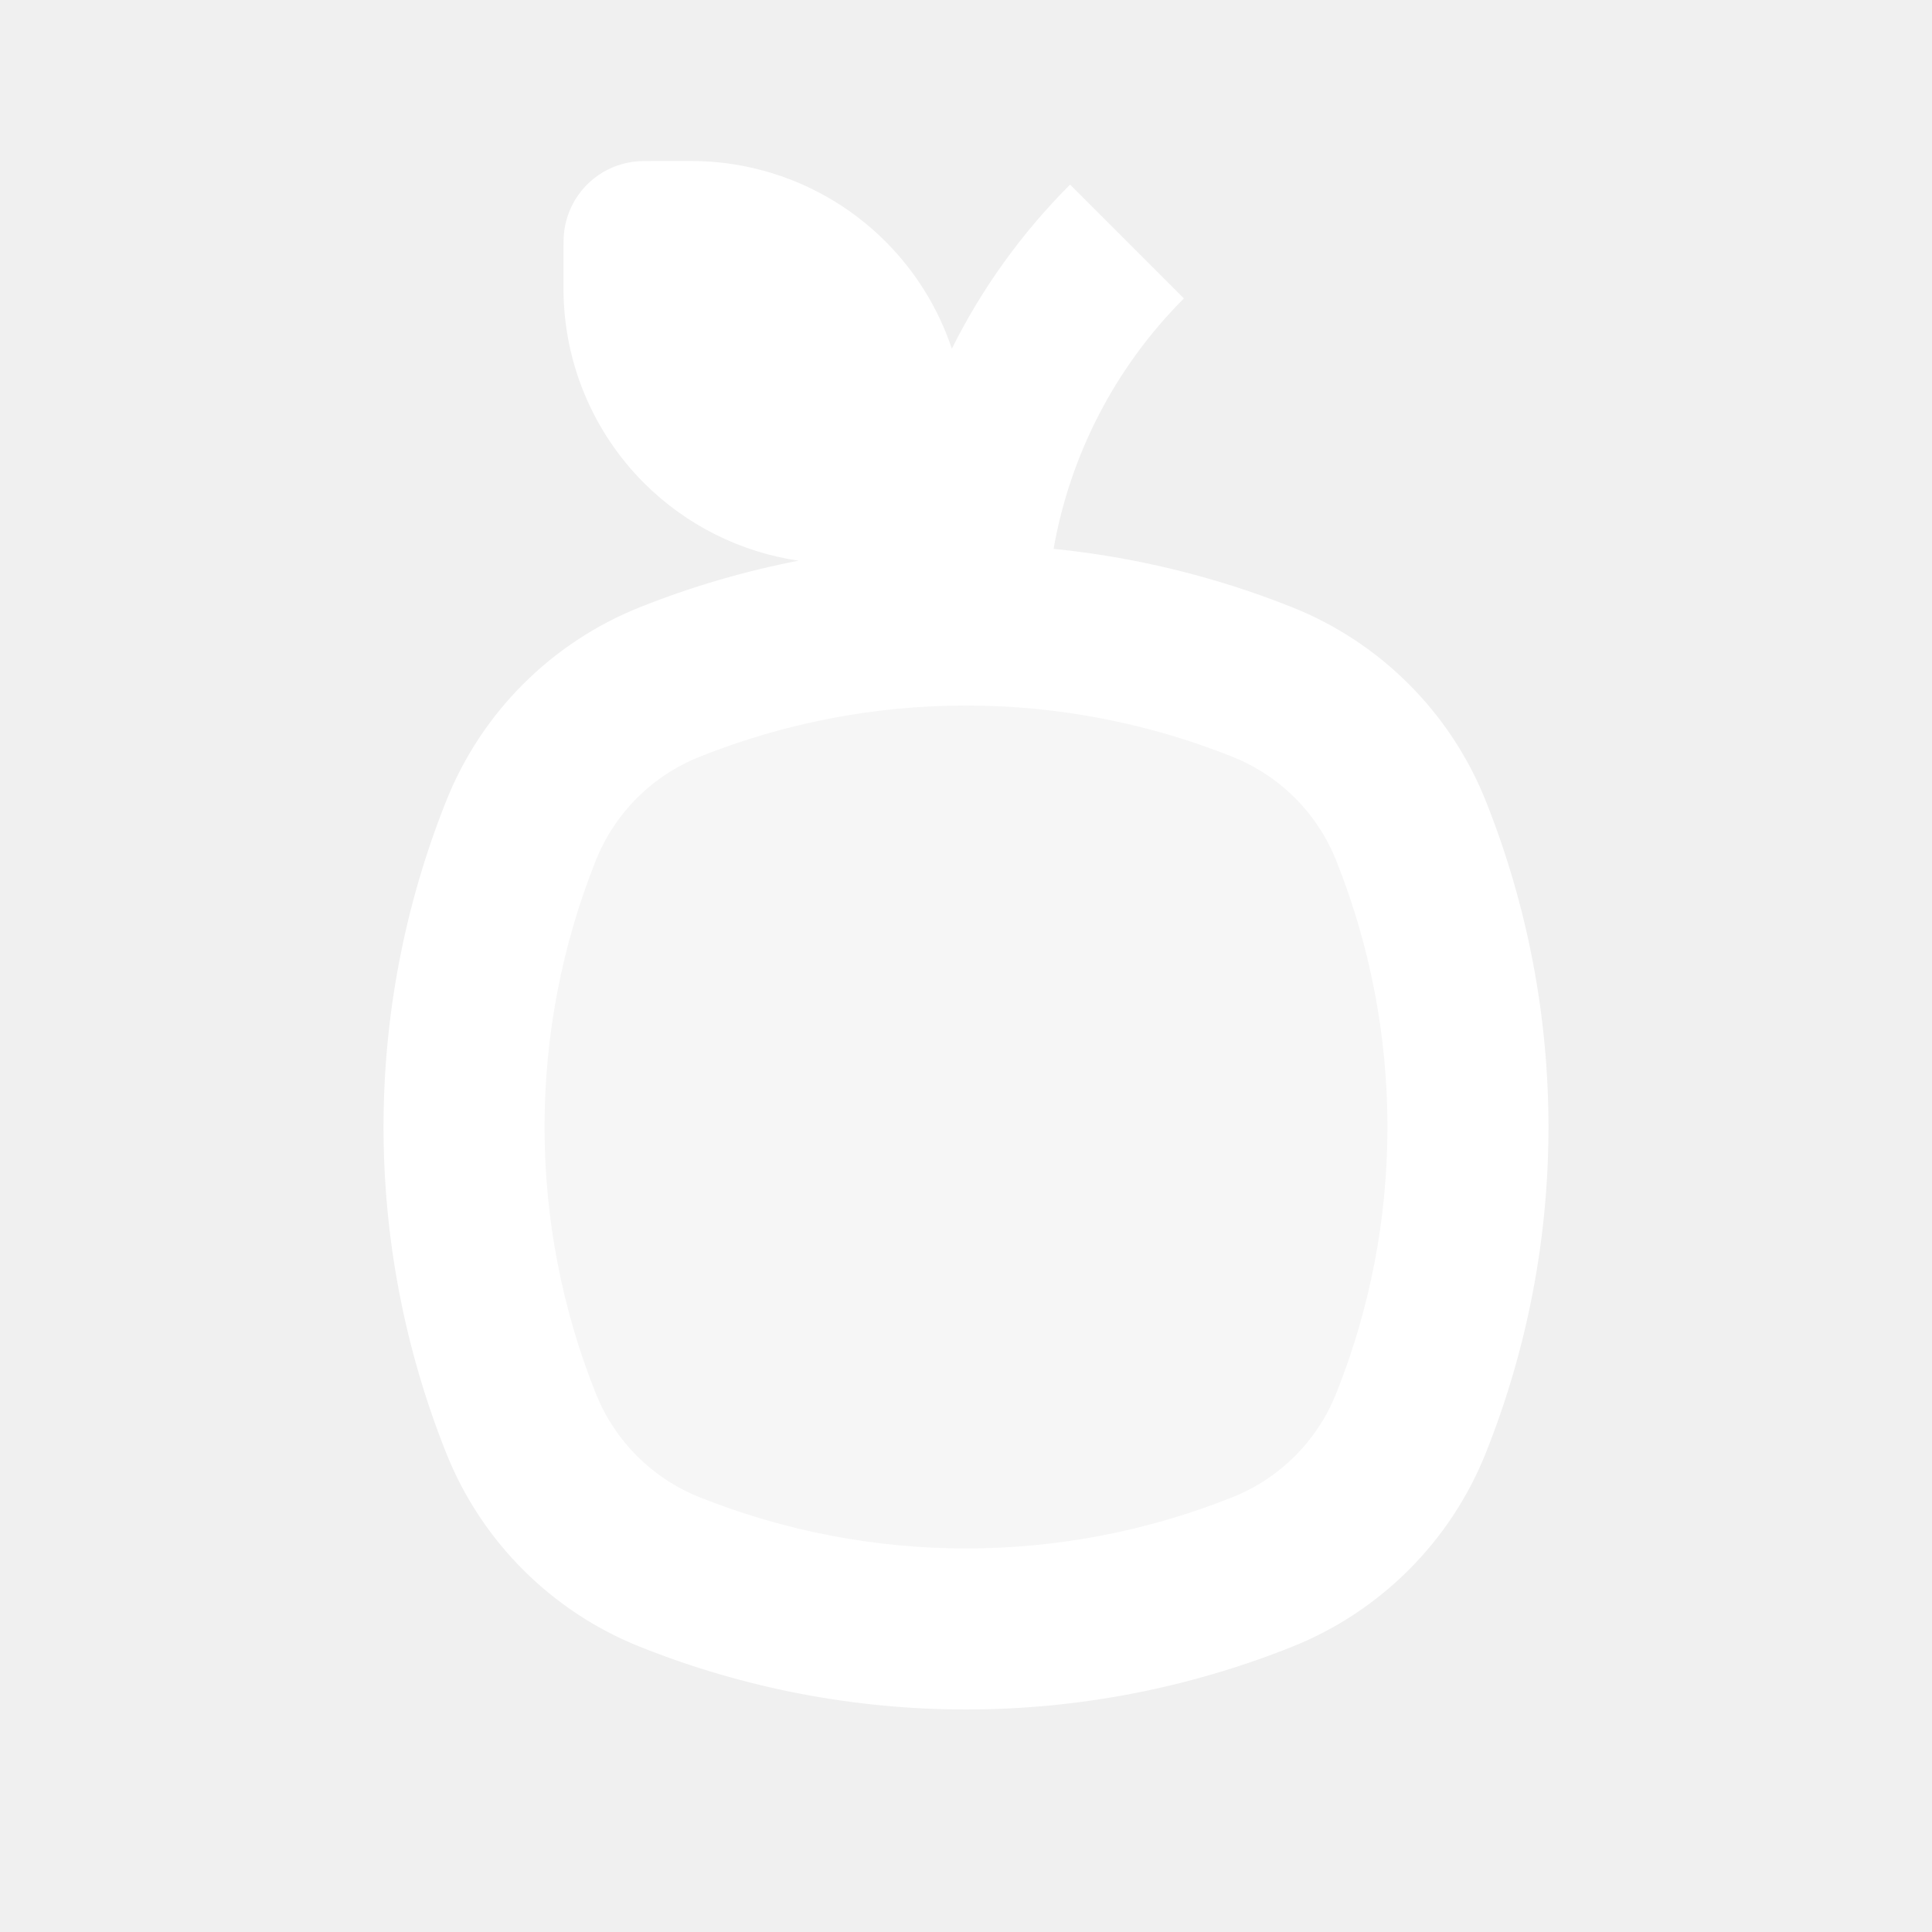
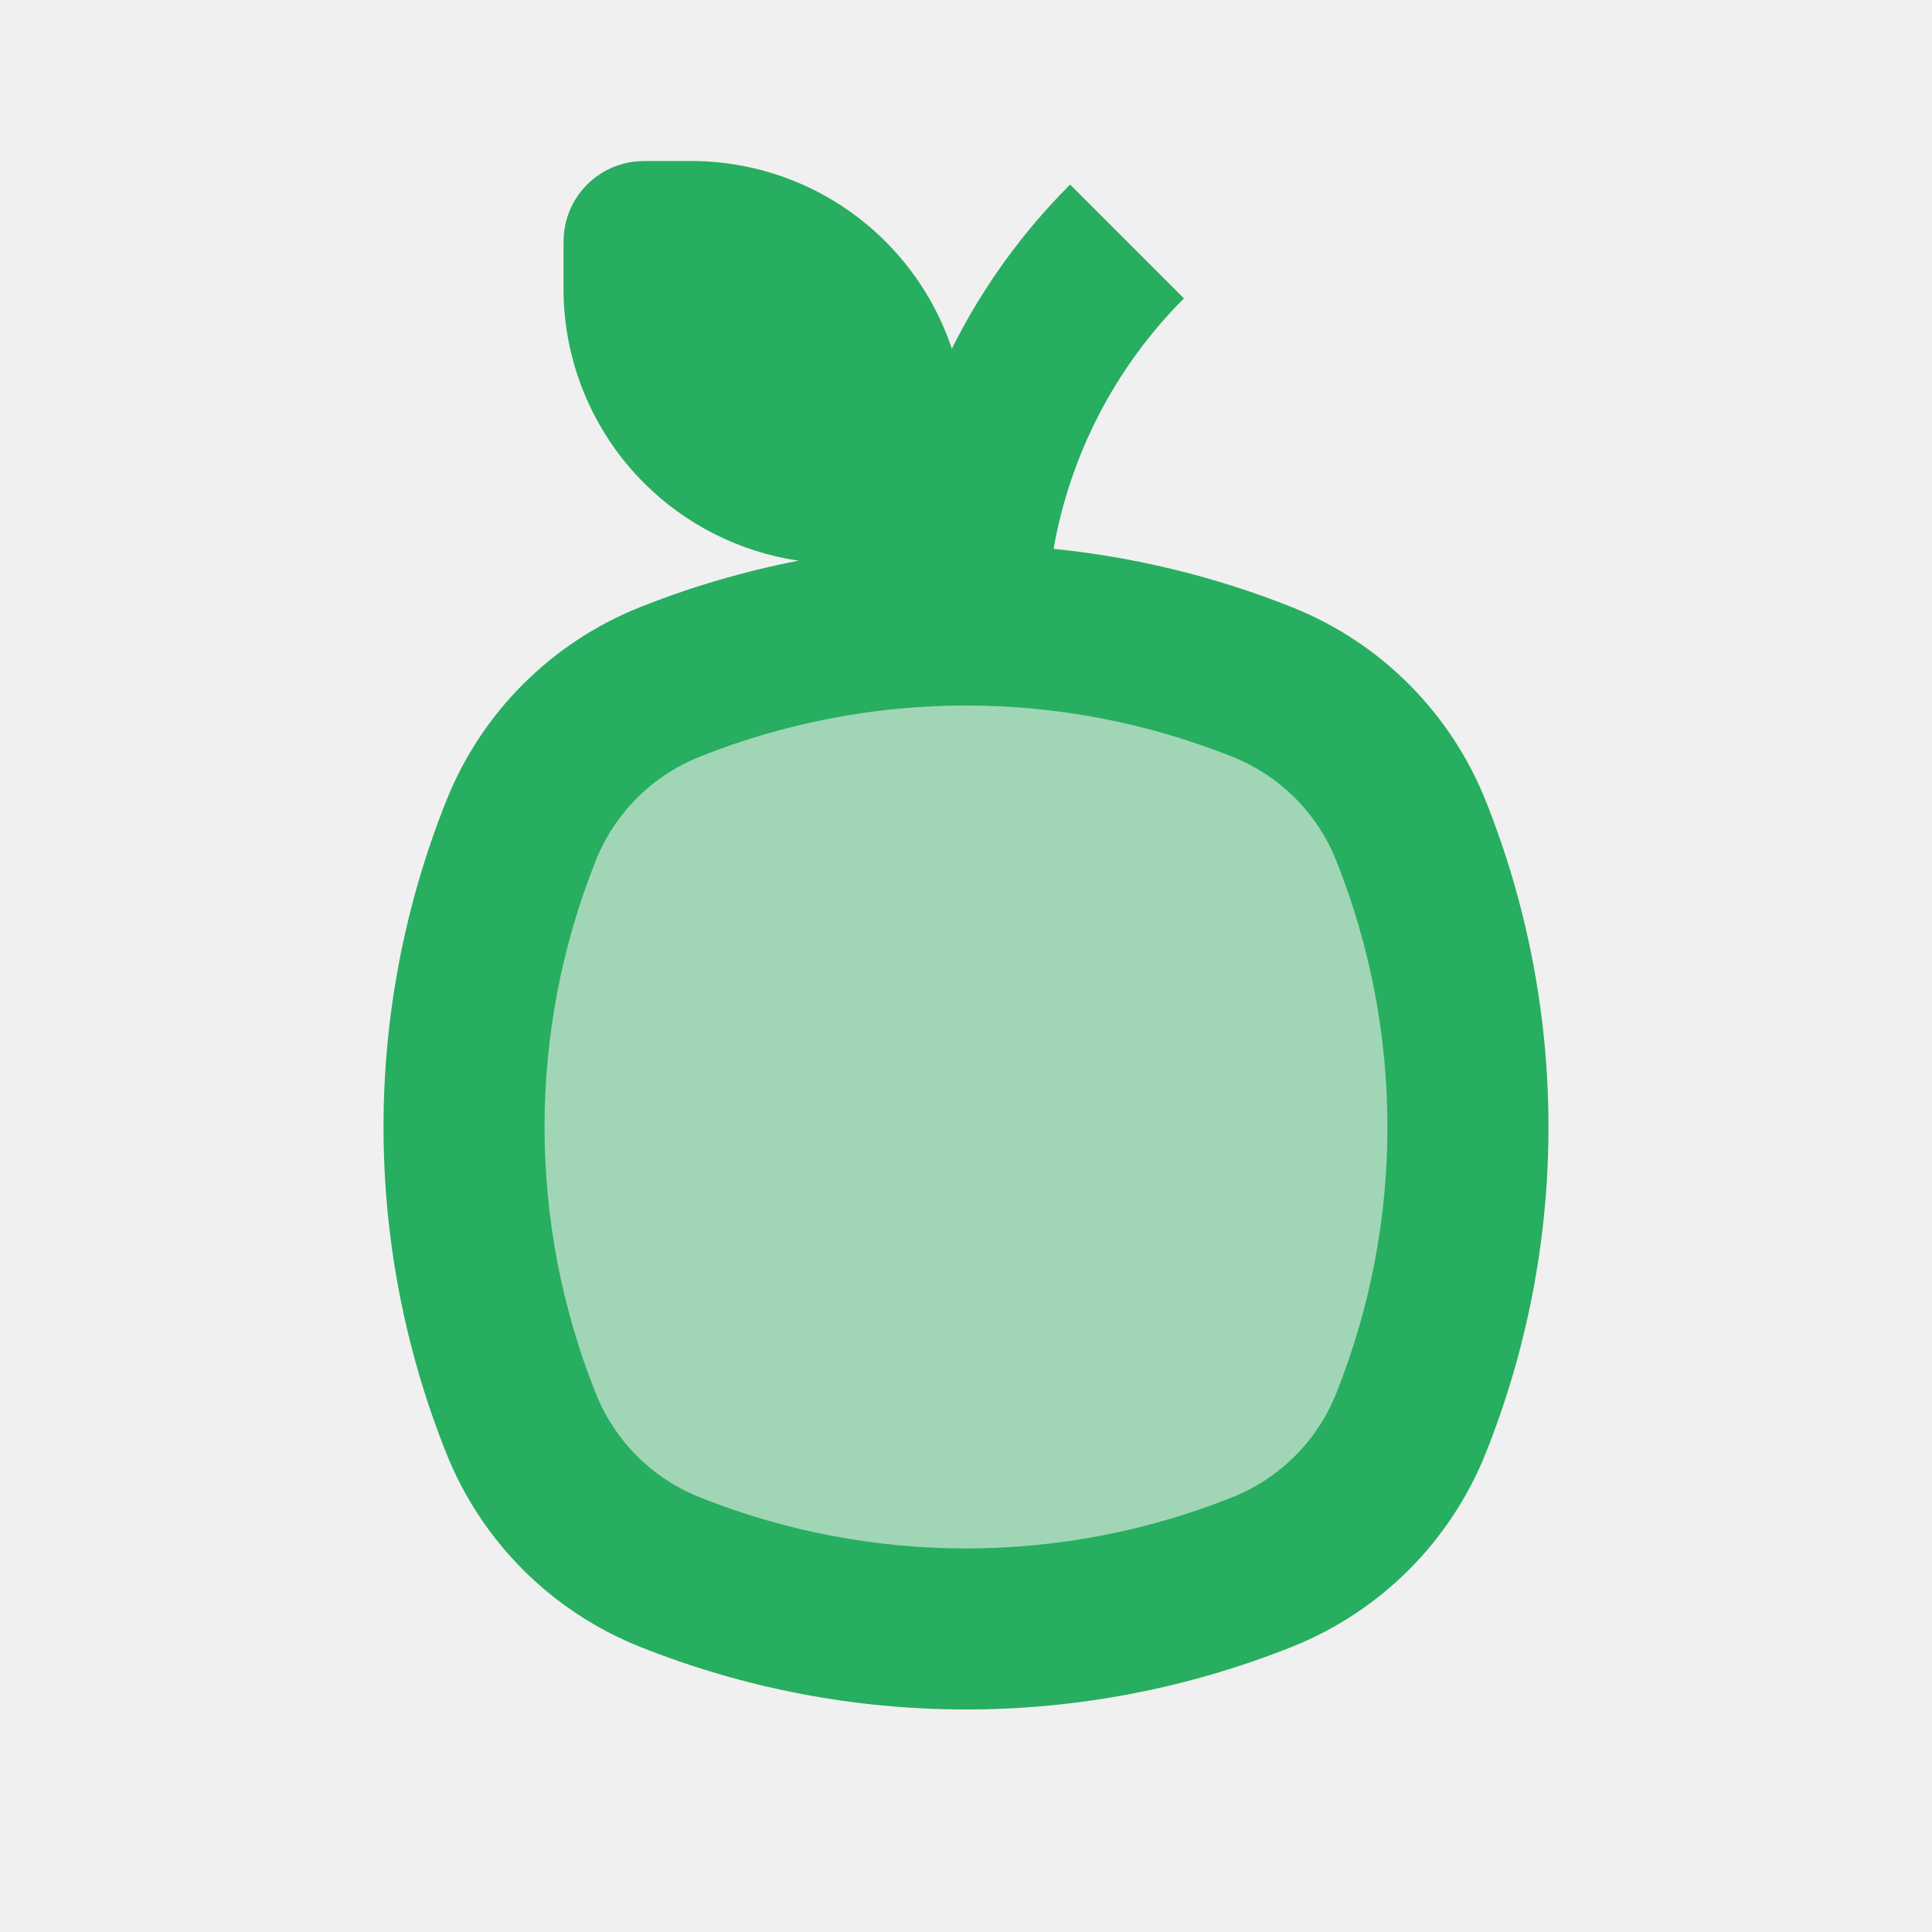
<svg xmlns="http://www.w3.org/2000/svg" width="24" height="24" viewBox="0 0 24 24" fill="none" version="1.1" id="svg3">
-   <path style="baseline-shift:baseline;display:inline;overflow:visible;vector-effect:none;fill:#ffffff;stroke-linejoin:round;enable-background:accumulate;stop-color:#000000;fill-opacity:1;opacity:0.4" d="m 6.474,10.316 c 0.336,-0.84 1.002,-1.506 1.842,-1.842 2.365,-0.946 5.003,-0.946 7.368,0 0.84,0.336 1.506,1.002 1.842,1.842 0.946,2.365 0.946,5.003 0,7.368 -0.336,0.84 -1.002,1.506 -1.842,1.842 -2.365,0.946 -5.003,0.946 -7.368,0 -0.84,-0.336 -1.506,-1.002 -1.842,-1.842 -0.946,-2.365 -0.946,-5.003 0,-7.368 z" id="path4" />
-   <path id="path5" style="baseline-shift:baseline;display:inline;overflow:visible;vector-effect:none;fill:#ffffff;stroke-linejoin:round;enable-background:accumulate;stop-color:#000000;fill-opacity:1;stroke:none" d="M 8.129 2 C 8.009 2 7.949 2.001 7.898 2.006 C 7.426 2.054 7.054 2.426 7.006 2.898 C 7.001 2.949 7 3.009 7 3.129 L 7 3.586 C 7 4.491 7.36 5.36 8 6 C 8.522 6.522 9.198 6.859 9.92 6.965 C 9.25 7.095 8.588 7.288 7.945 7.545 C 6.851 7.982 5.982 8.851 5.545 9.945 C 4.504 12.548 4.504 15.452 5.545 18.055 C 5.982 19.149 6.851 20.017 7.945 20.455 C 10.548 21.496 13.452 21.496 16.055 20.455 C 17.149 20.017 18.017 19.149 18.455 18.055 C 19.496 15.452 19.496 12.548 18.455 9.945 C 18.017 8.851 17.149 7.982 16.055 7.545 C 15.096 7.162 14.098 6.92 13.088 6.818 C 13.294 5.648 13.855 4.559 14.707 3.707 L 13.293 2.293 C 12.691 2.895 12.197 3.584 11.824 4.332 C 11.658 3.835 11.378 3.378 11 3 C 10.36 2.36 9.491 2 8.586 2 L 8.129 2 z M 12 8.764 C 13.125 8.764 14.249 8.977 15.312 9.402 C 15.899 9.637 16.363 10.101 16.598 10.688 C 17.448 12.814 17.448 15.186 16.598 17.312 C 16.363 17.899 15.899 18.363 15.312 18.598 C 13.186 19.448 10.814 19.448 8.688 18.598 C 8.101 18.363 7.637 17.899 7.402 17.312 C 6.552 15.186 6.552 12.814 7.402 10.688 C 7.637 10.101 8.101 9.637 8.688 9.402 C 9.751 8.977 10.875 8.764 12 8.764 z " />
+   <path style="baseline-shift:baseline;display:inline;overflow:visible;vector-effect:none;fill:#27AE60;stroke-linejoin:round;enable-background:accumulate;stop-color:#000000;fill-opacity:1;opacity:0.4" d="m 6.474,10.316 c 0.336,-0.84 1.002,-1.506 1.842,-1.842 2.365,-0.946 5.003,-0.946 7.368,0 0.84,0.336 1.506,1.002 1.842,1.842 0.946,2.365 0.946,5.003 0,7.368 -0.336,0.84 -1.002,1.506 -1.842,1.842 -2.365,0.946 -5.003,0.946 -7.368,0 -0.84,-0.336 -1.506,-1.002 -1.842,-1.842 -0.946,-2.365 -0.946,-5.003 0,-7.368 z" id="path4" />
+   <path id="path5" style="baseline-shift:baseline;display:inline;overflow:visible;vector-effect:none;fill:#27AE60;stroke-linejoin:round;enable-background:accumulate;stop-color:#000000;fill-opacity:1;stroke:none" d="M 8.129 2 C 8.009 2 7.949 2.001 7.898 2.006 C 7.426 2.054 7.054 2.426 7.006 2.898 C 7.001 2.949 7 3.009 7 3.129 L 7 3.586 C 7 4.491 7.36 5.36 8 6 C 8.522 6.522 9.198 6.859 9.92 6.965 C 9.25 7.095 8.588 7.288 7.945 7.545 C 6.851 7.982 5.982 8.851 5.545 9.945 C 4.504 12.548 4.504 15.452 5.545 18.055 C 5.982 19.149 6.851 20.017 7.945 20.455 C 10.548 21.496 13.452 21.496 16.055 20.455 C 17.149 20.017 18.017 19.149 18.455 18.055 C 19.496 15.452 19.496 12.548 18.455 9.945 C 18.017 8.851 17.149 7.982 16.055 7.545 C 15.096 7.162 14.098 6.92 13.088 6.818 C 13.294 5.648 13.855 4.559 14.707 3.707 L 13.293 2.293 C 12.691 2.895 12.197 3.584 11.824 4.332 C 11.658 3.835 11.378 3.378 11 3 C 10.36 2.36 9.491 2 8.586 2 L 8.129 2 z M 12 8.764 C 13.125 8.764 14.249 8.977 15.312 9.402 C 15.899 9.637 16.363 10.101 16.598 10.688 C 17.448 12.814 17.448 15.186 16.598 17.312 C 16.363 17.899 15.899 18.363 15.312 18.598 C 13.186 19.448 10.814 19.448 8.688 18.598 C 8.101 18.363 7.637 17.899 7.402 17.312 C 6.552 15.186 6.552 12.814 7.402 10.688 C 7.637 10.101 8.101 9.637 8.688 9.402 C 9.751 8.977 10.875 8.764 12 8.764 z " />
</svg>
